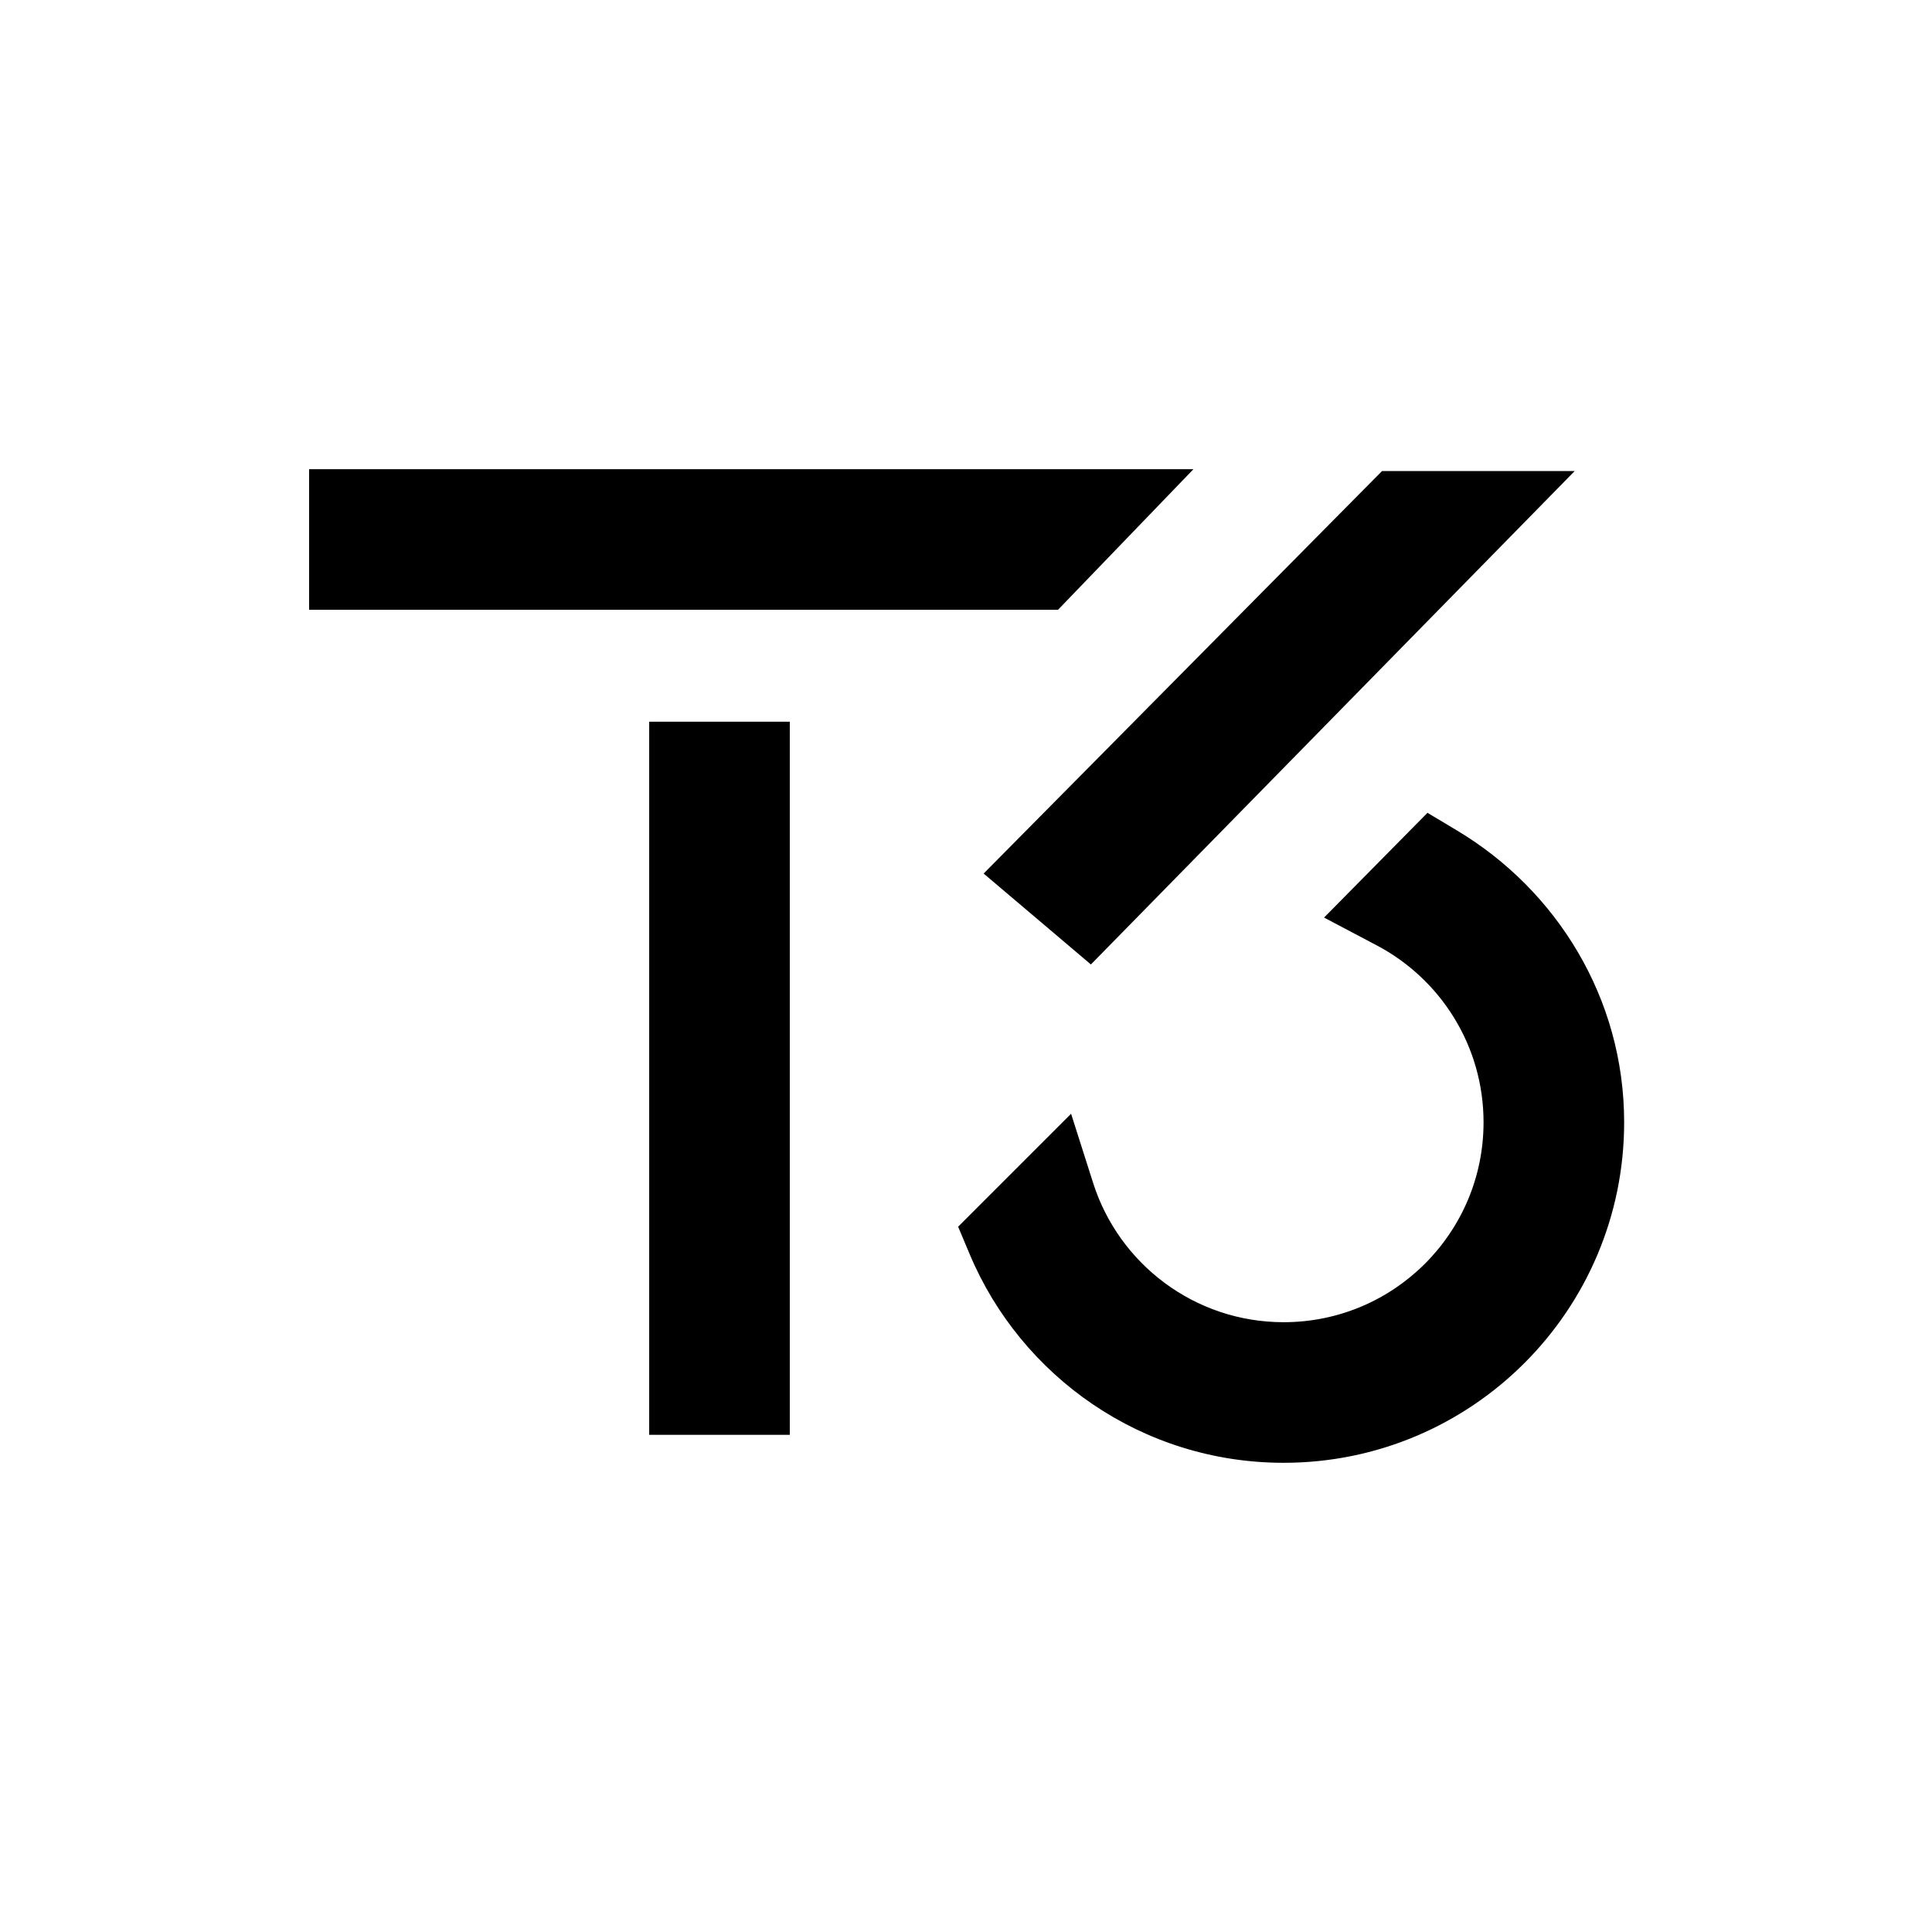
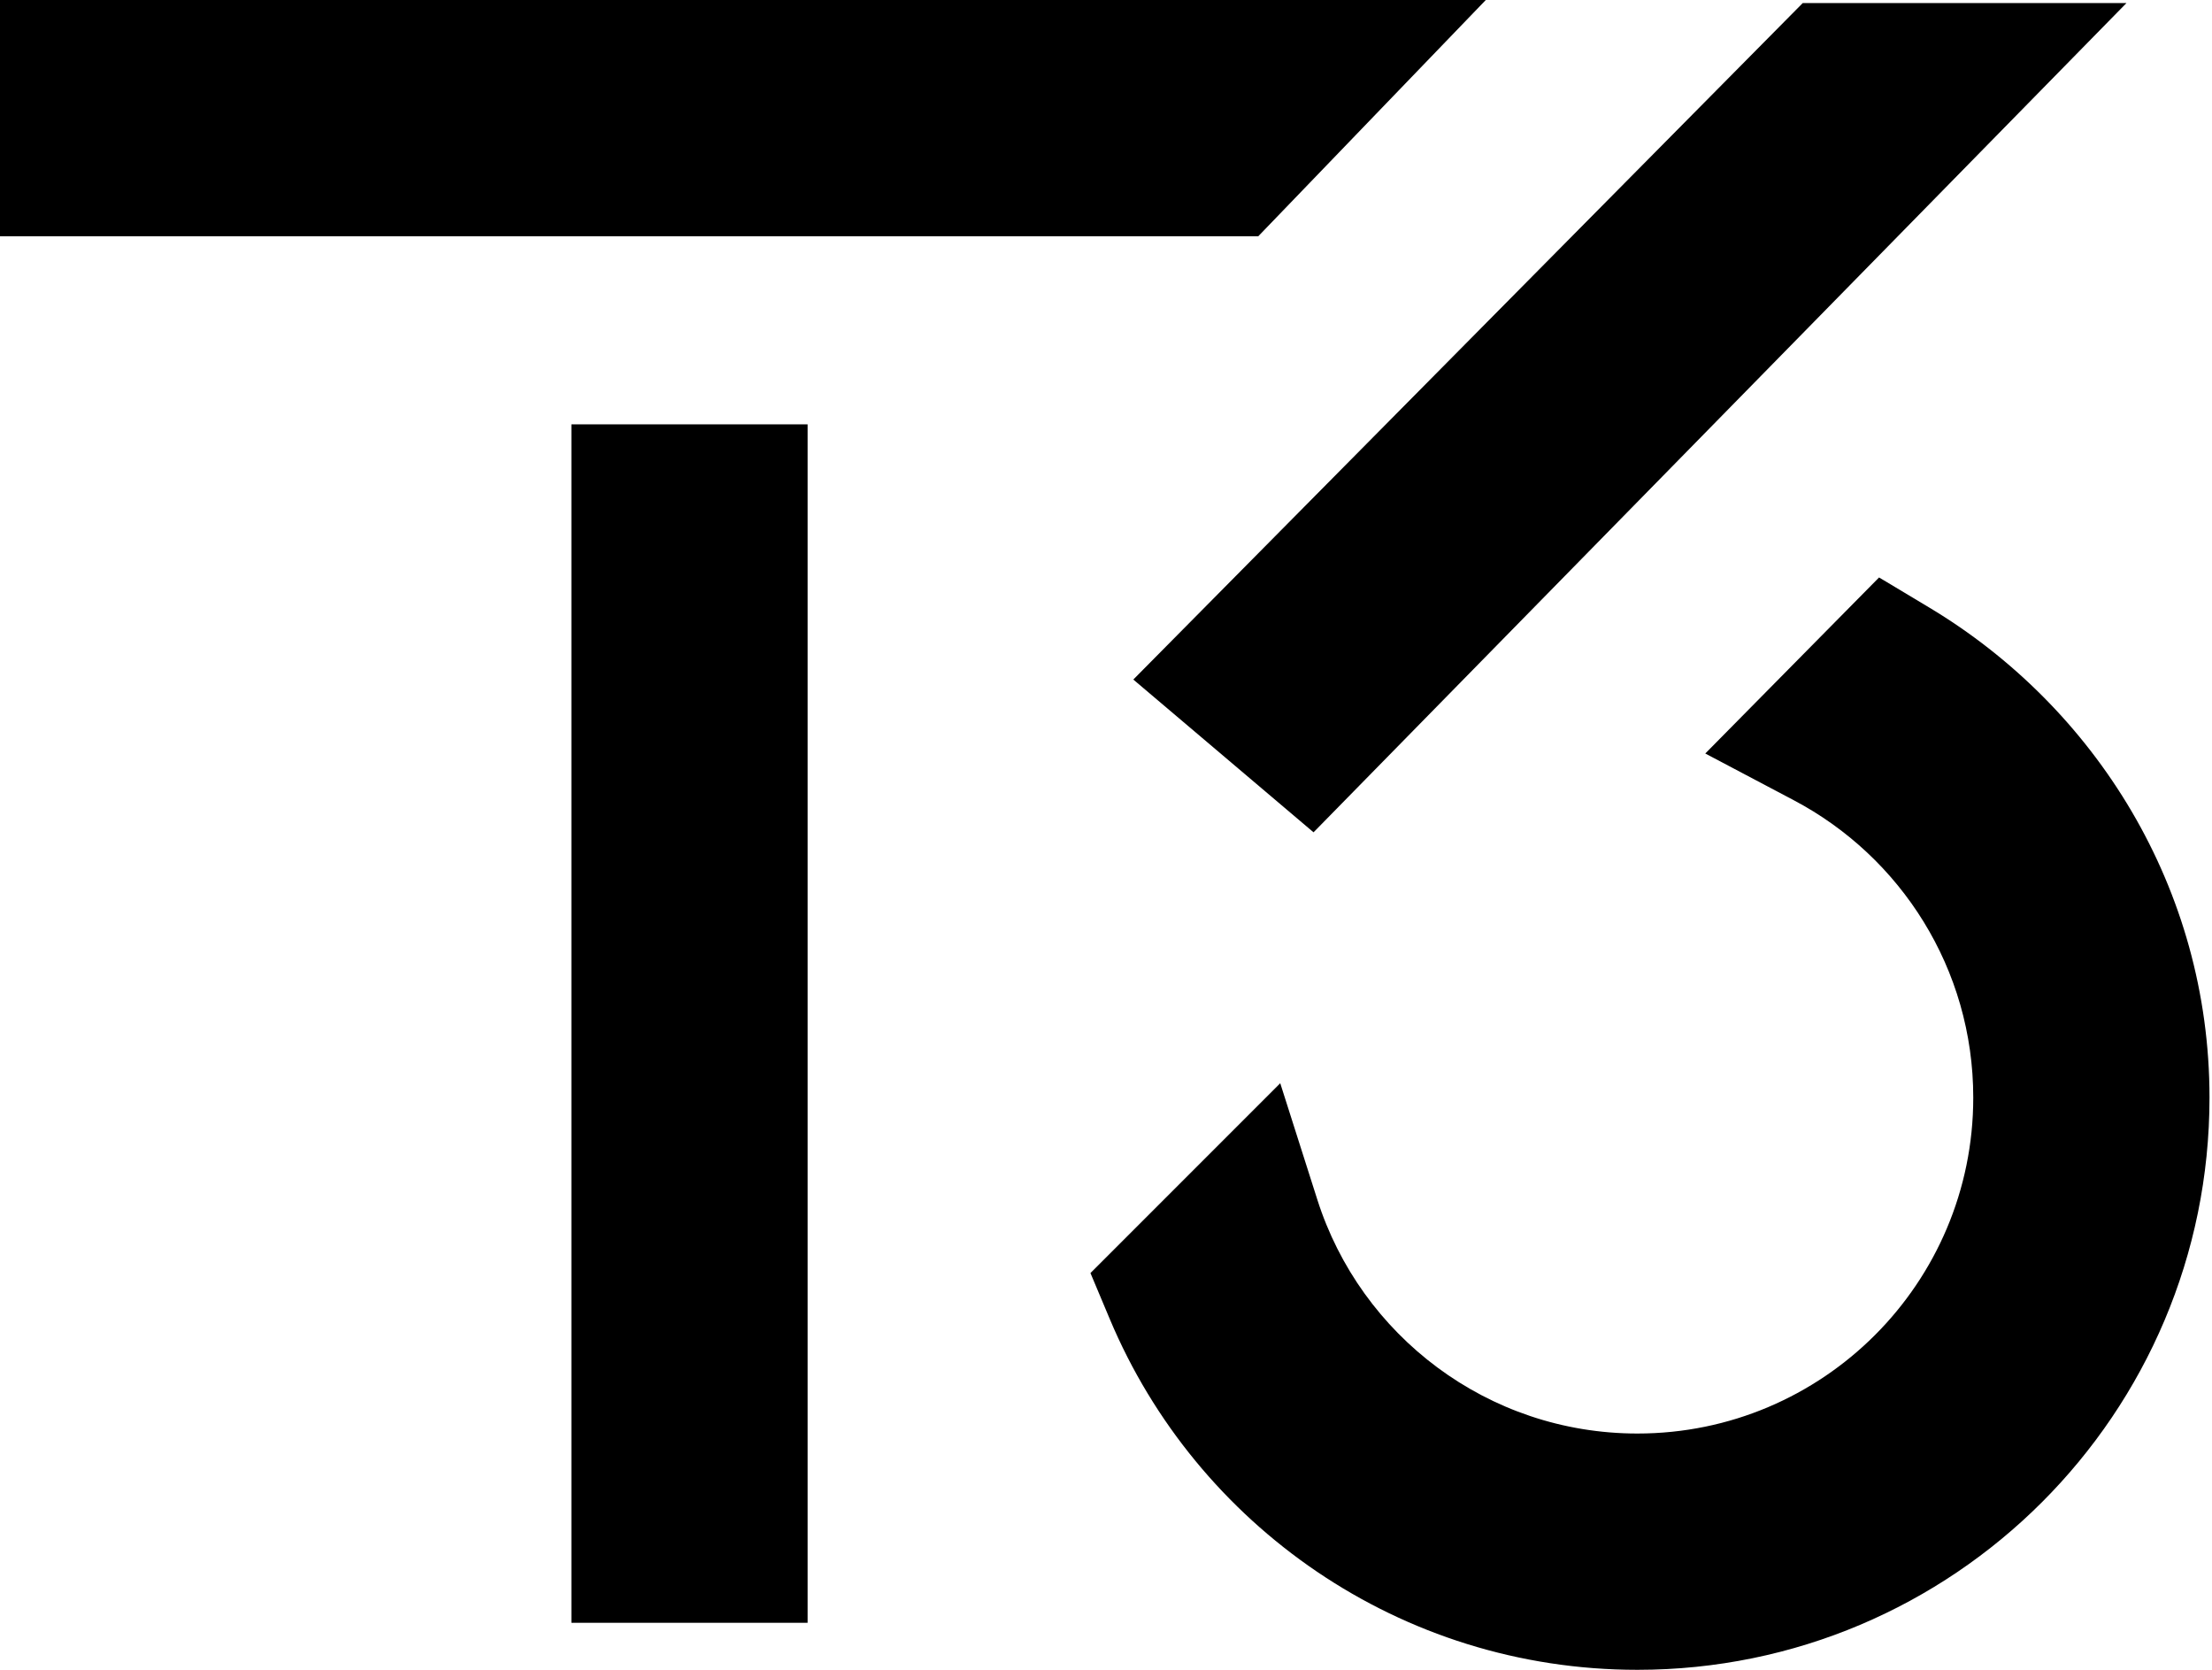
- <svg xmlns="http://www.w3.org/2000/svg" width="700" height="700" viewBox="0 0 700 700" fill="none">
-   <path d="M383.335 220.938L432.401 170H112V220.938H383.335Z" fill="black" />
-   <path d="M395.254 349.441L570.548 170.666L500.741 170.666L356.39 316.504L395.254 349.441Z" fill="black" />
-   <path d="M388.074 403.536L347.148 444.462L351.327 454.405C369.981 498.788 413.875 530 465.097 530C533.229 530 588.461 474.768 588.461 406.636C588.461 361.48 563.814 322.422 528.019 300.977L517.205 294.497L479.731 332.45L498.847 342.542C521.878 354.699 537.517 378.855 537.517 406.636C537.517 446.634 505.093 479.058 465.097 479.058C432.798 479.058 405.399 457.903 396.078 428.654L388.074 403.536Z" fill="black" />
-   <path d="M286.153 519.862V261.486H235.215V519.862H286.153Z" fill="black" />
+ <svg xmlns="http://www.w3.org/2000/svg" width="477" height="360" viewBox="0 0 477 360" fill="none">
+   <path d="M271.335 50.938L320.401 0H0V50.938H271.335Z" fill="black" />
+   <path d="M283.254 179.441L458.548 0.666L388.741 0.666L244.39 146.504L283.254 179.441Z" fill="black" />
+   <path d="M276.074 233.536L235.148 274.462L239.327 284.405C257.981 328.788 301.875 360 353.097 360C421.229 360 476.461 304.768 476.461 236.636C476.461 191.48 451.814 152.422 416.019 130.977L405.205 124.497L367.731 162.45L386.847 172.542C409.878 184.699 425.517 208.855 425.517 236.636C425.517 276.634 393.093 309.058 353.097 309.058C320.798 309.058 293.399 287.903 284.078 258.654L276.074 233.536Z" fill="black" />
+   <path d="M174.153 349.862V91.486H123.215V349.862H174.153Z" fill="black" />
</svg>
